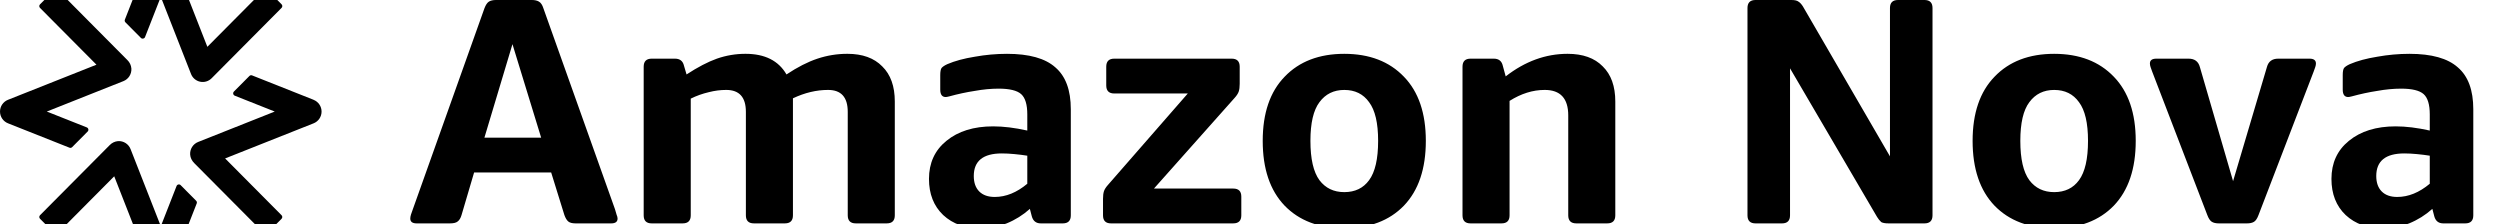
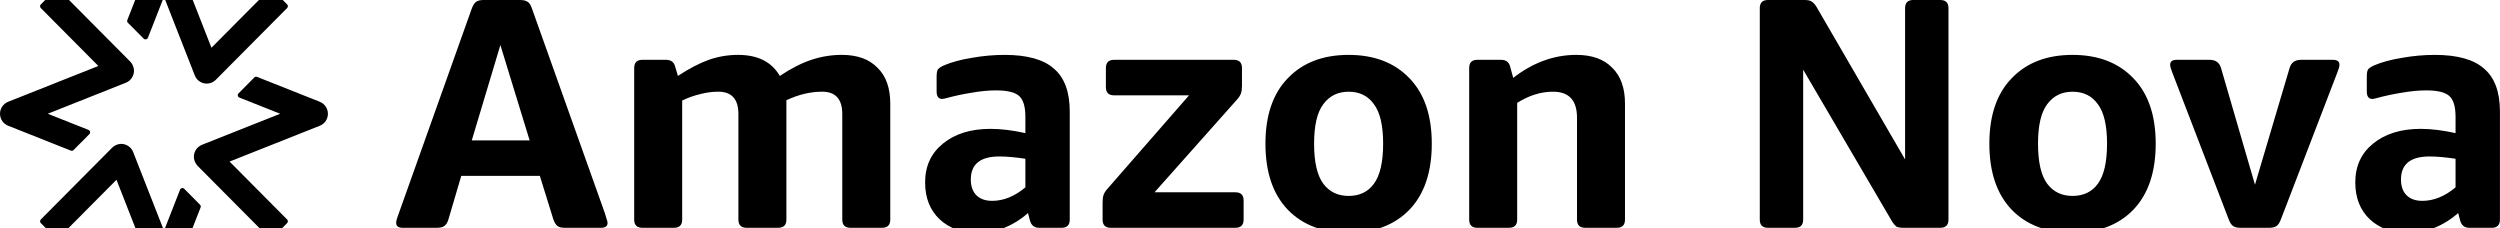
- <svg xmlns="http://www.w3.org/2000/svg" fill="none" viewBox="0 0 11.205 1" data-combine-word="Nova">
+ <svg xmlns="http://www.w3.org/2000/svg" fill="none" viewBox="0 0 10.988 1" data-combine-word="Nova">
  <defs>
    <linearGradient gradientUnits="userSpaceOnUse" id="lobe-icons-nova-2-_R_0_" x1="33.663" x2="-2.086" y1="33.633" y2="-1.901">
      <stop stop-color="#ff6200" />
      <stop offset=".399" stop-color="#e433ff" />
      <stop offset=".96" stop-color="#6842ff" />
    </linearGradient>
  </defs>
  <g class="dsh-combine-mark-color">
    <g transform="translate(0.0002 -0.225) scale(0.045312)">
      <g>
        <g mask="url(#lobe-icons-nova-0-_R_0_)">
          <mask height="32" id="lobe-icons-nova-0-_R_0_" maskUnits="userSpaceOnUse" style="mask-type:luminance" width="32" x="0" y="0">
            <path d="M31.8 0H0v32h31.8z" fill="currentColor" />
          </mask>
          <mask height="32" id="lobe-icons-nova-1-_R_0_" maskUnits="userSpaceOnUse" style="mask-type:alpha" width="32" x="0" y="0">
            <path d="m17.865 23.28 1.533 1.543c.07.07.092.175.055.267l-2.398 6.118A1.24 1.24 0 0 1 15.9 32c-.51 0-.969-.315-1.155-.793l-3.451-8.804-5.582 5.617a.246.246 0 0 1-.35 0l-1.407-1.415a.25.25 0 0 1 0-.352l6.89-6.932a1.3 1.3 0 0 1 .834-.398 1.25 1.25 0 0 1 1.232.79l2.992 7.63 1.557-3.977a.248.248 0 0 1 .408-.085zm8.224-19.3-5.583 5.617-3.45-8.805a1.24 1.24 0 0 0-1.43-.762c-.414.092-.744.407-.899.805l-2.38 6.072a.25.25 0 0 0 .055.267l1.533 1.543c.127.127.34.082.407-.085L15.9 4.655l2.991 7.629a1.24 1.24 0 0 0 2.035.425l6.922-6.965a.25.25 0 0 0 0-.352L26.44 3.977a.246.246 0 0 0-.35 0zM8.578 17.566l-3.953-1.567 7.582-3.01c.49-.195.815-.685.785-1.24a1.3 1.3 0 0 0-.395-.84l-6.886-6.93a.246.246 0 0 0-.35 0L3.954 5.395a.25.25 0 0 0 0 .353l5.583 5.617-8.75 3.472a1.25 1.25 0 0 0 0 2.325l6.079 2.412a.24.24 0 0 0 .266-.055l1.533-1.542a.25.25 0 0 0-.085-.41zm22.434-2.73-6.08-2.412a.24.24 0 0 0-.265.055l-1.533 1.542a.25.25 0 0 0 .084.41L27.172 16l-7.583 3.01a1.255 1.255 0 0 0-.785 1.24c.018.317.172.614.395.84l6.89 6.931a.246.246 0 0 0 .35 0l1.406-1.415a.25.25 0 0 0 0-.352l-5.582-5.617 8.75-3.472a1.25 1.25 0 0 0 0-2.325z" fill="currentColor" />
          </mask>
          <g mask="url(#lobe-icons-nova-1-_R_0_)">
            <path d="M-2.915 34.125h37.448V-2.109H-2.915z" fill="url(#lobe-icons-nova-2-_R_0_)" />
          </g>
        </g>
        <defs>
          <linearGradient gradientUnits="userSpaceOnUse" id="lobe-icons-nova-2-_R_0_" x1="33.663" x2="-2.086" y1="33.633" y2="-1.901">
            <stop stop-color="#ff6200" />
            <stop offset=".399" stop-color="#e433ff" />
            <stop offset=".96" stop-color="#6842ff" />
          </linearGradient>
        </defs>
      </g>
    </g>
  </g>
  <g class="dsh-combine-mark-mono">
    <g transform="translate(0.0002 -0.225) scale(0.045312)">
      <g fill="none">
        <path d="m17.865 23.28 1.533 1.543c.07.07.092.175.055.267l-2.398 6.118A1.24 1.24 0 0 1 15.9 32c-.51 0-.969-.315-1.155-.793l-3.451-8.804-5.582 5.617a.246.246 0 0 1-.35 0l-1.407-1.415a.25.25 0 0 1 0-.352l6.89-6.932a1.3 1.3 0 0 1 .834-.398 1.25 1.25 0 0 1 1.232.79l2.992 7.63 1.557-3.977a.248.248 0 0 1 .408-.085zm8.224-19.3-5.583 5.617-3.45-8.805a1.24 1.24 0 0 0-1.43-.762c-.414.092-.744.407-.899.805l-2.38 6.072a.25.25 0 0 0 .055.267l1.533 1.543c.127.127.34.082.407-.085L15.9 4.655l2.991 7.629a1.24 1.24 0 0 0 2.035.425l6.922-6.965a.25.25 0 0 0 0-.352L26.44 3.977a.246.246 0 0 0-.35 0zM8.578 17.566l-3.953-1.567 7.582-3.01c.49-.195.815-.685.785-1.24a1.3 1.3 0 0 0-.395-.84l-6.886-6.93a.246.246 0 0 0-.35 0L3.954 5.395a.25.25 0 0 0 0 .353l5.583 5.617-8.75 3.472a1.25 1.25 0 0 0 0 2.325l6.079 2.412a.24.24 0 0 0 .266-.055l1.533-1.542a.25.25 0 0 0-.085-.41zm22.434-2.73-6.08-2.412a.24.24 0 0 0-.265.055l-1.533 1.542a.25.25 0 0 0 .084.41L27.172 16l-7.583 3.01a1.255 1.255 0 0 0-.785 1.24c.018.317.172.614.395.84l6.89 6.931a.246.246 0 0 0 .35 0l1.406-1.415a.25.25 0 0 0 0-.352l-5.582-5.617 8.75-3.472a1.25 1.25 0 0 0 0-2.325z" fill="currentColor" />
      </g>
    </g>
  </g>
  <g class="dsh-combine-text">
-     <g transform="translate(1.7413 -0.0488) scale(0.04878)">
+     <g transform="translate(1.6437 -0.0488) scale(0.04878)">
      <g fill="currentColor" fill-rule="evenodd">
        <path d="M183.349 22c-1.461 0-2.636-.415-3.525-1.244-.869-.83-1.303-1.935-1.303-3.317 0-1.462.533-2.627 1.599-3.495 1.086-.889 2.518-1.333 4.295-1.333.948 0 1.995.128 3.14.385v-1.481c0-.909-.188-1.53-.563-1.866-.375-.336-1.066-.504-2.073-.504-.691 0-1.422.07-2.192.208-.77.118-1.55.286-2.34.503-.158.04-.267.06-.326.06-.336 0-.503-.228-.503-.682V7.901c0-.316.039-.533.118-.651.099-.119.277-.237.533-.356.691-.296 1.531-.523 2.518-.681a16.69 16.69 0 012.962-.267c2.034 0 3.515.415 4.443 1.244.948.81 1.422 2.093 1.422 3.85v9.746c0 .493-.247.74-.741.74h-2.014c-.435 0-.711-.217-.829-.651l-.178-.682a7.346 7.346 0 01-2.133 1.333c-.79.316-1.56.474-2.31.474zm1.214-2.903c1.027 0 2.024-.404 2.992-1.214v-2.577c-.375-.06-.77-.109-1.185-.148-.415-.04-.8-.06-1.155-.06-1.718 0-2.577.692-2.577 2.074 0 .612.168 1.086.504 1.422.335.335.809.503 1.421.503zM170.756 21.526h-2.577c-.276 0-.494-.05-.652-.148-.158-.1-.296-.306-.414-.622l-5.065-13.181a11.554 11.554 0 01-.148-.415 1.023 1.023 0 01-.059-.326c0-.296.197-.444.592-.444h2.962c.553 0 .898.257 1.037.77l3.05 10.485 3.11-10.485c.139-.513.484-.77 1.037-.77h2.873c.395 0 .593.148.593.444 0 .1-.02.208-.06.326-.039.119-.089.257-.148.415l-5.065 13.18c-.118.317-.256.524-.414.623-.158.098-.376.148-.652.148zM153.044 21.97c-2.31 0-4.137-.69-5.48-2.073-1.342-1.402-2.014-3.386-2.014-5.953 0-2.548.672-4.512 2.014-5.895 1.343-1.402 3.17-2.103 5.48-2.103 2.31 0 4.137.701 5.48 2.103 1.342 1.383 2.014 3.347 2.014 5.895 0 2.567-.672 4.551-2.014 5.953-1.343 1.382-3.17 2.073-5.48 2.073zm0-3.317c.987 0 1.748-.365 2.281-1.096.553-.75.829-1.955.829-3.613 0-1.64-.276-2.824-.829-3.555-.533-.75-1.294-1.125-2.281-1.125-.968 0-1.728.375-2.281 1.125-.553.73-.829 1.916-.829 3.555 0 1.658.276 2.863.829 3.613.553.73 1.313 1.096 2.281 1.096zM128.034 21.526h-2.429c-.493 0-.74-.247-.74-.74V1.74c0-.493.247-.74.74-.74h3.288c.316 0 .533.05.652.148.138.08.276.227.414.444l7.998 13.774V1.74c0-.493.246-.74.74-.74h2.429c.493 0 .74.247.74.74v19.046c0 .493-.247.74-.74.74h-3.288c-.316 0-.543-.04-.681-.118a2.05 2.05 0 01-.385-.474l-7.998-13.655v13.507c0 .493-.246.74-.74.74zM102.264 21.526h-2.843c-.494 0-.74-.247-.74-.74V7.13c0-.494.246-.74.74-.74h2.133c.454 0 .73.217.829.651l.266.978c1.778-1.383 3.673-2.074 5.687-2.074 1.402 0 2.479.385 3.229 1.155.77.75 1.155 1.827 1.155 3.229v10.456c0 .493-.247.74-.74.74h-2.844c-.494 0-.74-.247-.74-.74v-9.182c0-1.56-.721-2.34-2.163-2.34-1.086 0-2.162.335-3.228 1.007v10.515c0 .493-.247.74-.741.74zM87.817 21.97c-2.31 0-4.136-.69-5.48-2.073-1.342-1.402-2.013-3.386-2.013-5.953 0-2.548.671-4.512 2.014-5.895 1.343-1.402 3.17-2.103 5.48-2.103 2.31 0 4.136.701 5.48 2.103 1.342 1.383 2.013 3.347 2.013 5.895 0 2.567-.671 4.551-2.014 5.953-1.343 1.382-3.17 2.073-5.48 2.073zm0-3.317c.988 0 1.748-.365 2.281-1.096.553-.75.83-1.955.83-3.613 0-1.64-.277-2.824-.83-3.555-.533-.75-1.293-1.125-2.28-1.125-.968 0-1.728.375-2.281 1.125-.553.73-.83 1.916-.83 3.555 0 1.658.277 2.863.83 3.613.553.73 1.313 1.096 2.28 1.096zM77.617 21.526H66.39c-.494 0-.74-.247-.74-.74v-1.511c0-.297.029-.534.088-.711.06-.178.188-.375.385-.593L73.44 9.59h-6.753c-.494 0-.74-.247-.74-.74V7.13c0-.494.246-.74.74-.74h10.782c.493 0 .74.246.74.74V8.7c0 .296-.03.533-.089.71-.06.178-.188.376-.385.593l-7.405 8.323h7.287c.493 0 .74.247.74.74v1.718c0 .494-.247.74-.74.74zM54.487 22c-1.462 0-2.636-.415-3.525-1.244-.869-.83-1.303-1.935-1.303-3.317 0-1.462.533-2.627 1.6-3.495 1.085-.889 2.517-1.333 4.294-1.333.948 0 1.994.128 3.14.385v-1.481c0-.909-.188-1.53-.563-1.866-.375-.336-1.066-.504-2.074-.504-.69 0-1.421.07-2.191.208-.77.118-1.55.286-2.34.503-.158.04-.267.06-.326.06-.336 0-.504-.228-.504-.682V7.901c0-.316.04-.533.119-.651.099-.119.276-.237.533-.356.691-.296 1.53-.523 2.518-.681a16.689 16.689 0 012.962-.267c2.034 0 3.515.415 4.443 1.244.947.81 1.421 2.093 1.421 3.85v9.746c0 .493-.247.74-.74.74h-2.014c-.435 0-.711-.217-.83-.651l-.177-.682a7.35 7.35 0 01-2.133 1.333c-.79.316-1.56.474-2.31.474zm1.214-2.903c1.027 0 2.024-.404 2.992-1.214v-2.577c-.375-.06-.77-.109-1.185-.148-.415-.04-.8-.06-1.155-.06-1.718 0-2.577.692-2.577 2.074 0 .612.168 1.086.503 1.422.336.335.81.503 1.422.503zM27.03 21.526h-2.844c-.494 0-.74-.247-.74-.74V7.13c0-.494.246-.74.74-.74h2.133c.454 0 .73.217.83.651l.236.8c1.027-.671 1.955-1.155 2.784-1.451a7.947 7.947 0 012.636-.445c1.778 0 3.032.632 3.762 1.896 1.007-.671 1.955-1.155 2.844-1.451a8.654 8.654 0 012.754-.445c1.382 0 2.449.385 3.2 1.155.77.75 1.154 1.827 1.154 3.229v10.456c0 .493-.247.74-.74.74h-2.844c-.493 0-.74-.247-.74-.74v-9.508c0-1.343-.602-2.014-1.807-2.014-1.066 0-2.142.256-3.228.77v10.752c0 .493-.247.74-.741.74h-2.843c-.494 0-.74-.247-.74-.74v-9.508c0-1.343-.603-2.014-1.808-2.014-.533 0-1.066.069-1.6.207a7.649 7.649 0 00-1.658.592v10.723c0 .493-.247.74-.74.74zM2.592 21.526c-.395 0-.592-.148-.592-.444 0-.099.02-.217.06-.355.058-.158.118-.326.177-.504L8.812 1.77c.119-.316.257-.523.415-.622C9.385 1.05 9.602 1 9.88 1h3.288c.276 0 .493.05.651.148.178.099.316.306.415.622l6.575 18.453c.06.178.109.346.148.504.06.138.09.256.09.355 0 .296-.198.444-.593.444h-3.258c-.316 0-.543-.059-.681-.177-.139-.119-.257-.316-.356-.593l-1.214-3.91h-7.08l-1.154 3.91c-.08.277-.198.474-.356.593-.138.118-.375.177-.71.177H2.591zm6.22-7.878h5.213l-2.636-8.59-2.577 8.59z" />
      </g>
    </g>
  </g>
</svg>
